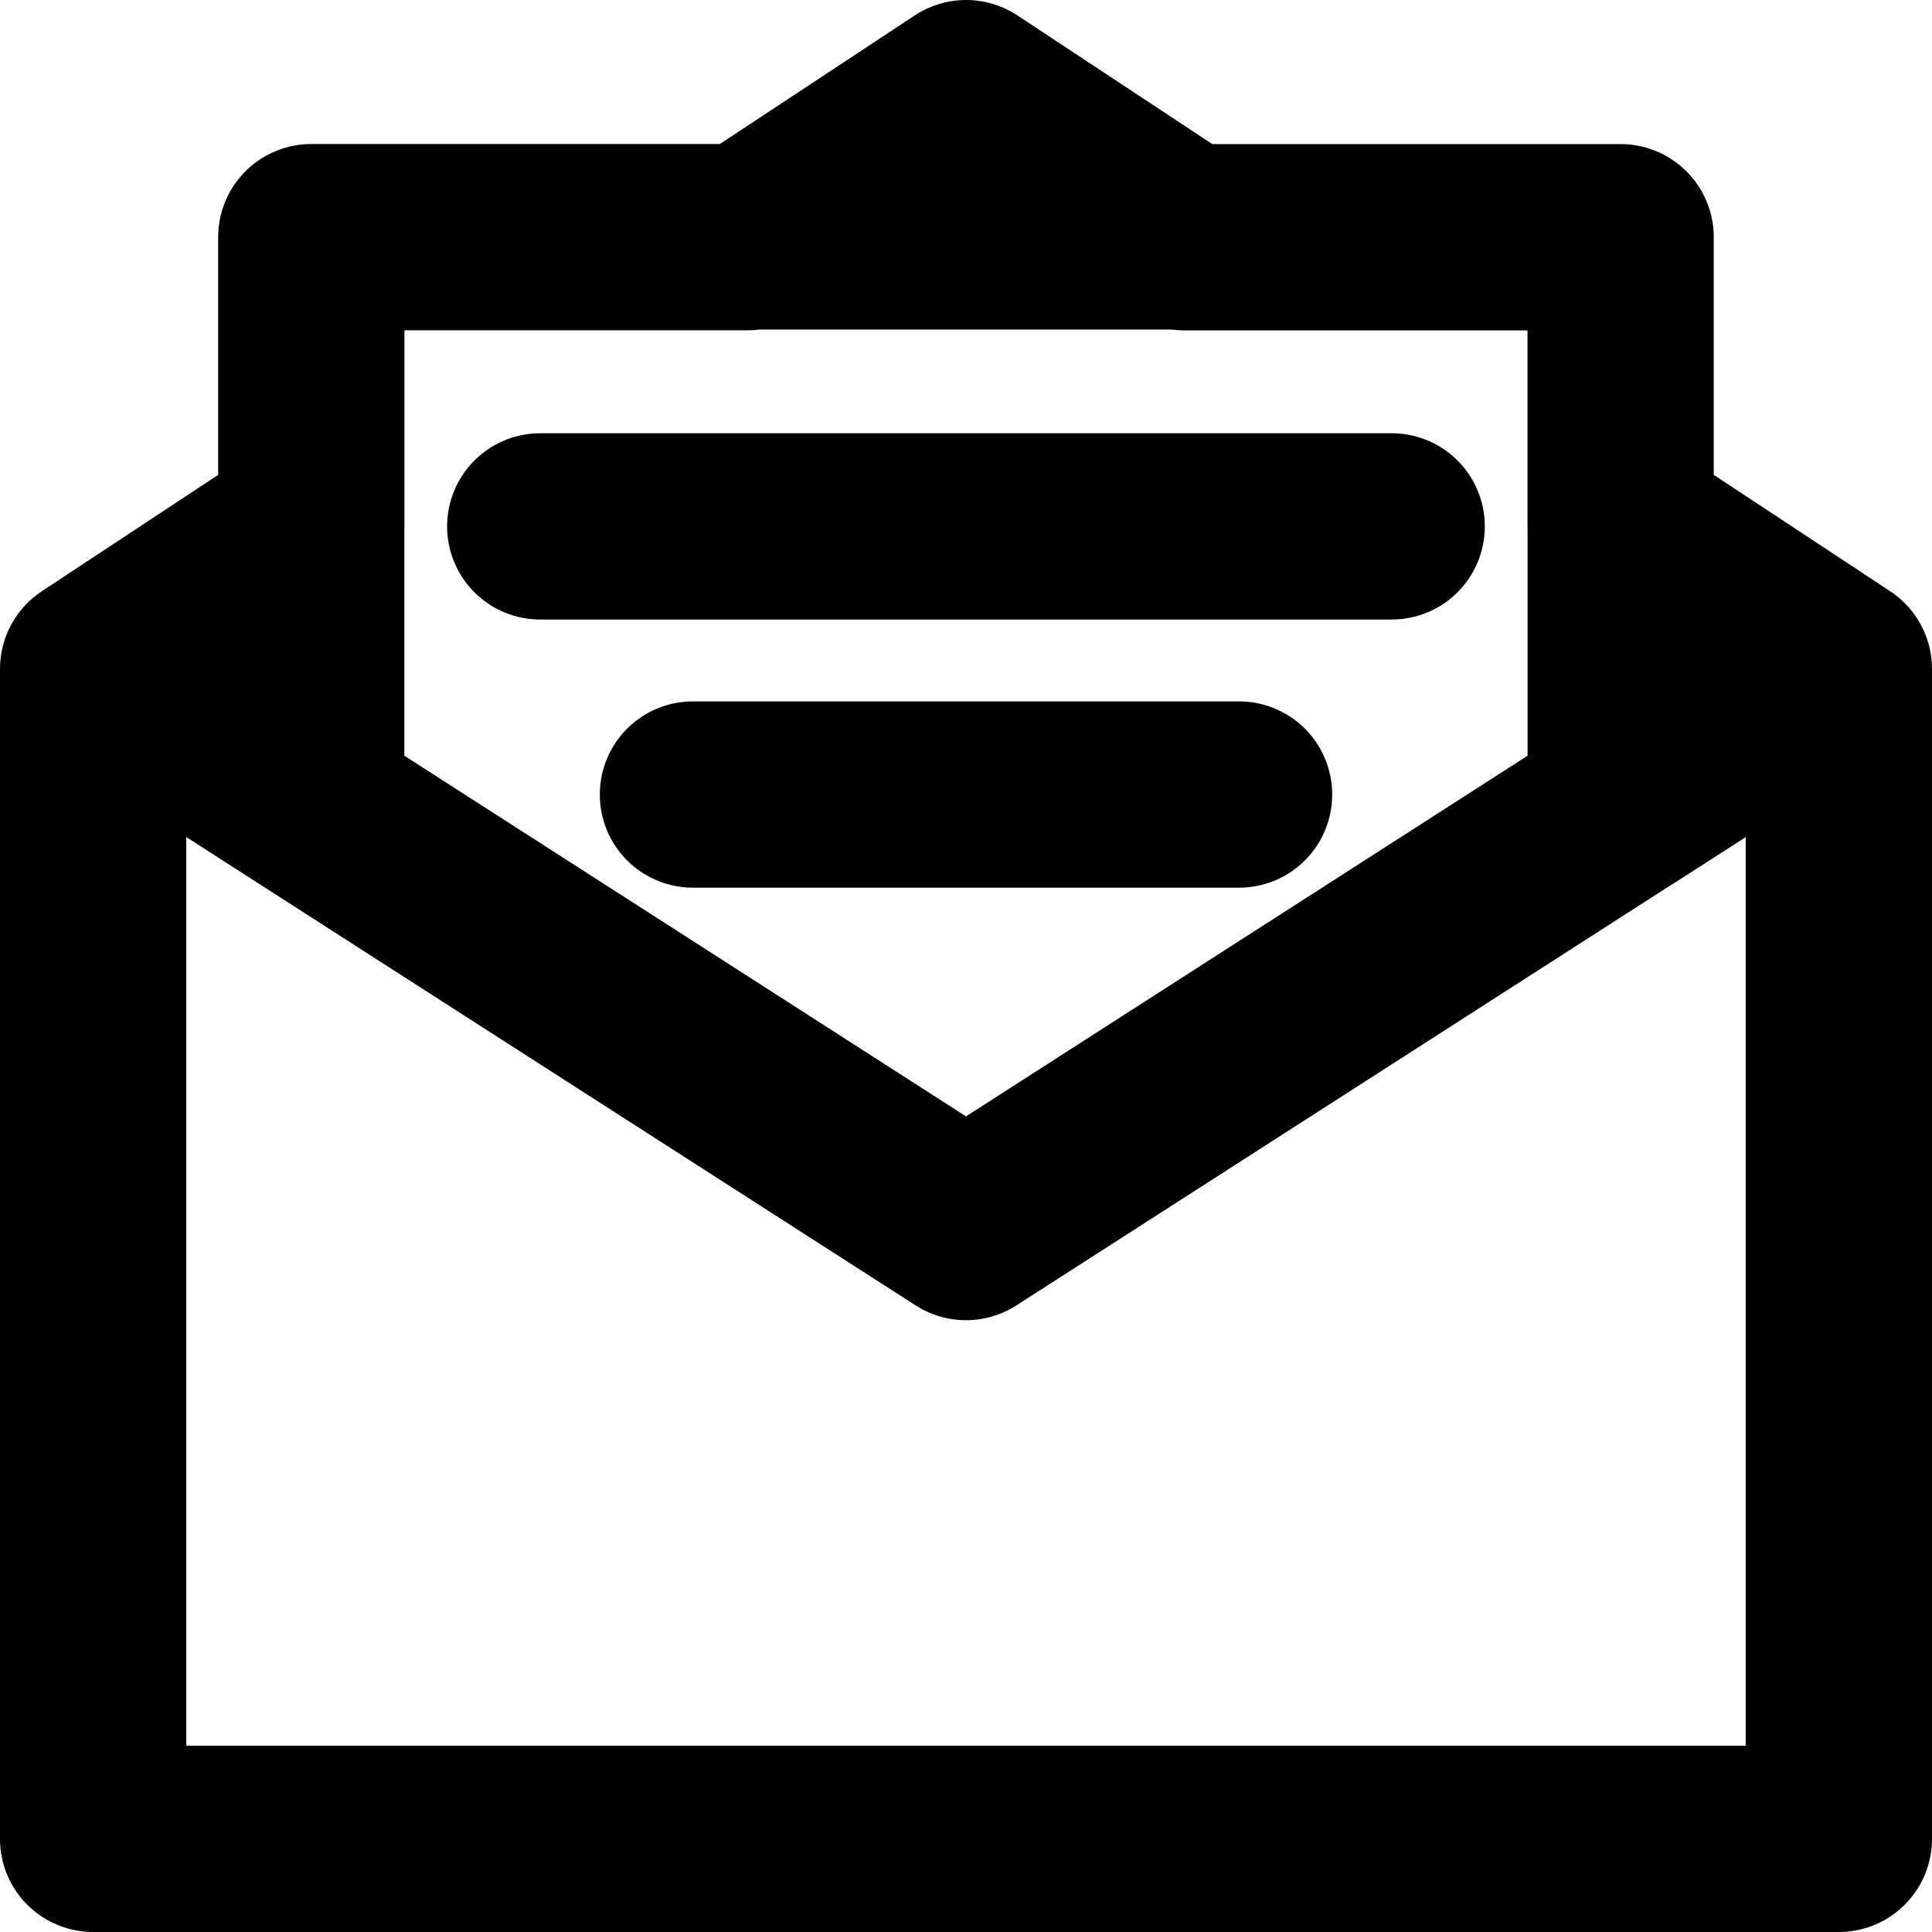
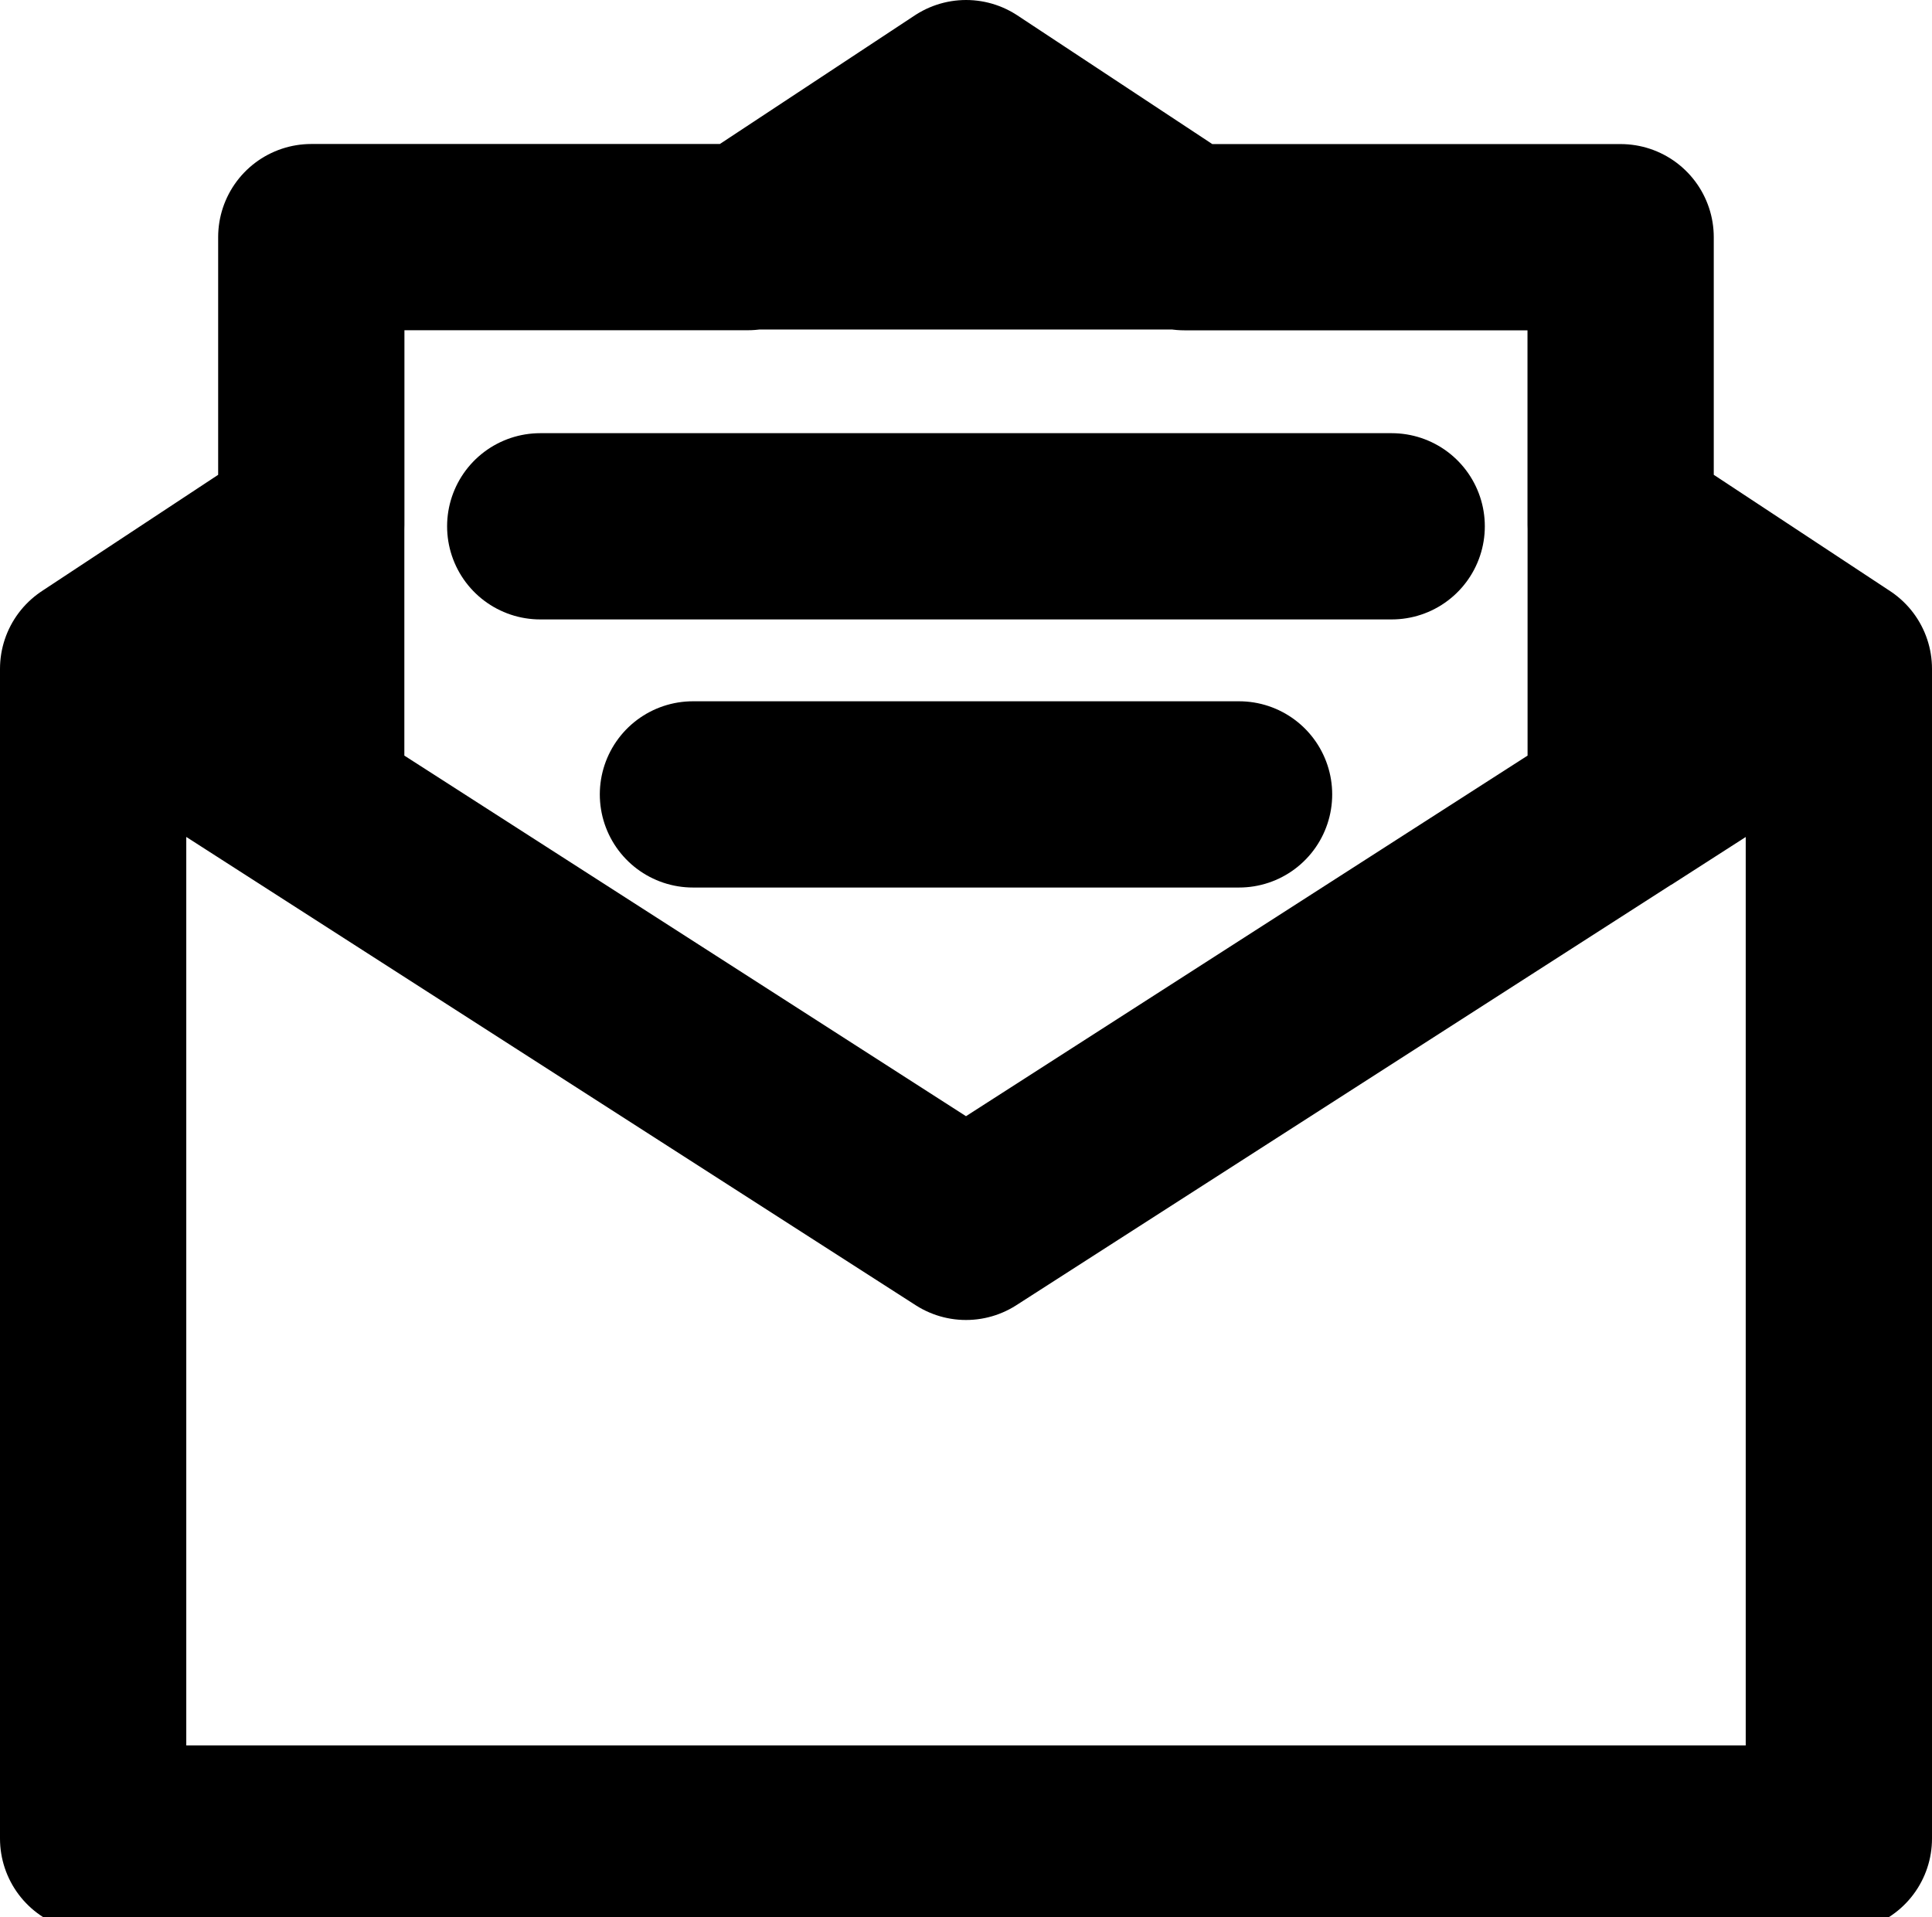
- <svg xmlns="http://www.w3.org/2000/svg" width="24" height="24" viewbox="0 0 24 24" fill="none" stroke="currentColor" stroke-linejoin="round" stroke-miterlimit="2.4" stroke-width="2.314">
+ <svg xmlns="http://www.w3.org/2000/svg" viewbox="0 0 24 24" fill="none" stroke="currentColor" stroke-linejoin="round" stroke-miterlimit="2.4" stroke-width="2.314">
  <path d="M22.846 8.279l-2.712 1.742M1.155 8.279l2.711 1.741m0-3.522v3.522L12 15.243l8.133-5.223V6.498m-8.132-5.341L9.29 2.946H3.867v3.576L1.157 8.31v14.533h21.686V8.31l-2.711-1.788V2.947h-5.42zm-2.712 1.78h5.422" />
  <path d="M6.711 6.539h10.577M8.608 9.87h6.784" stroke-linecap="round" />
</svg>
